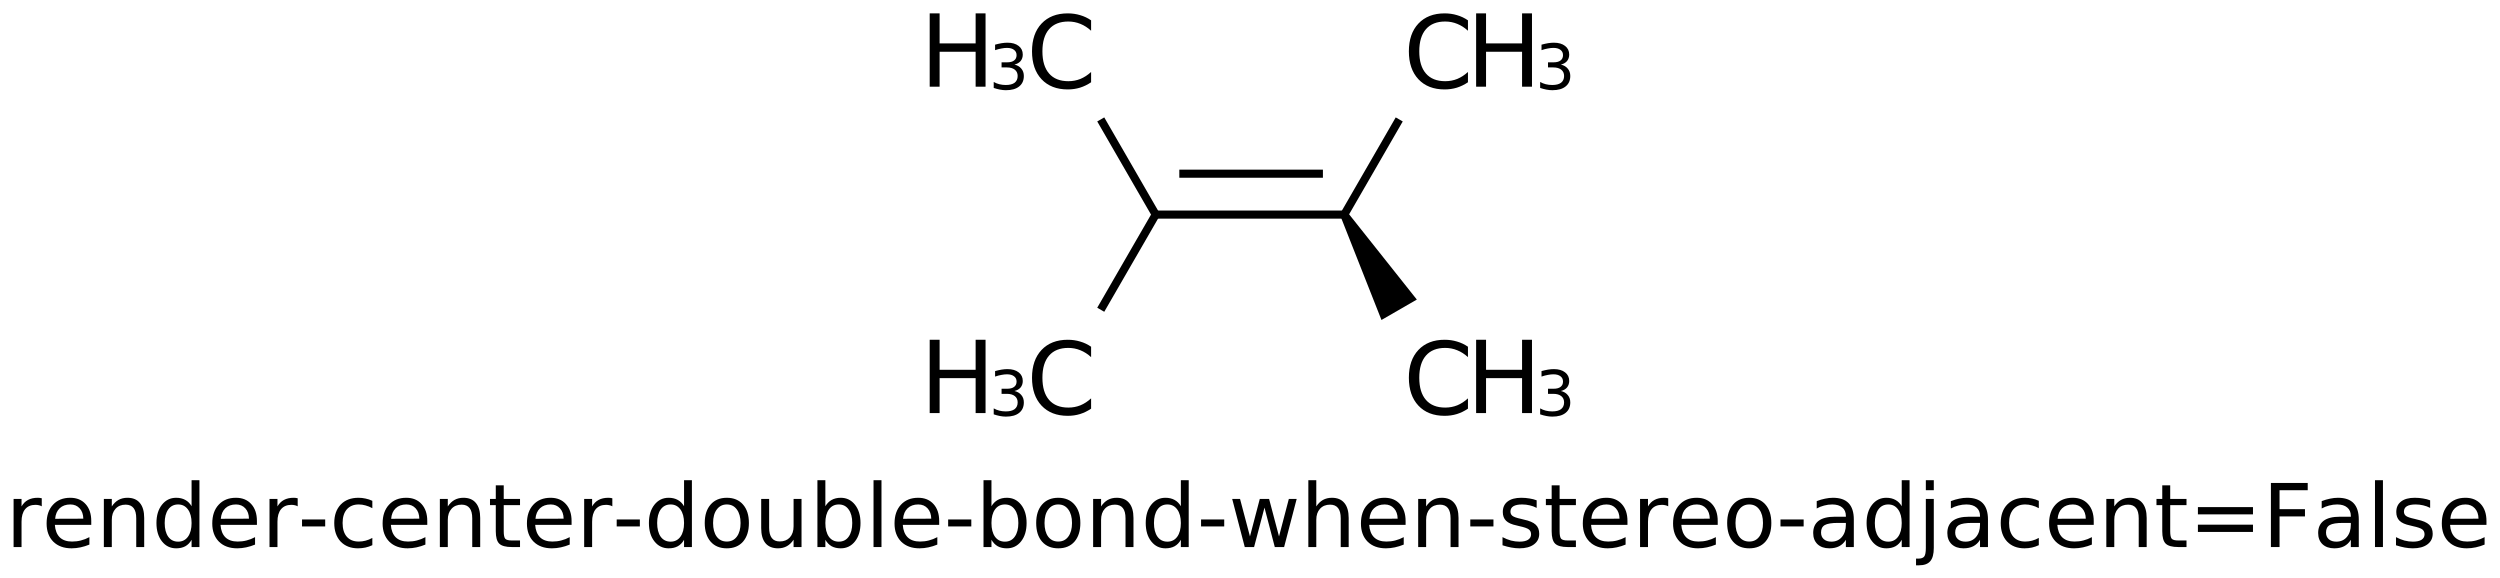
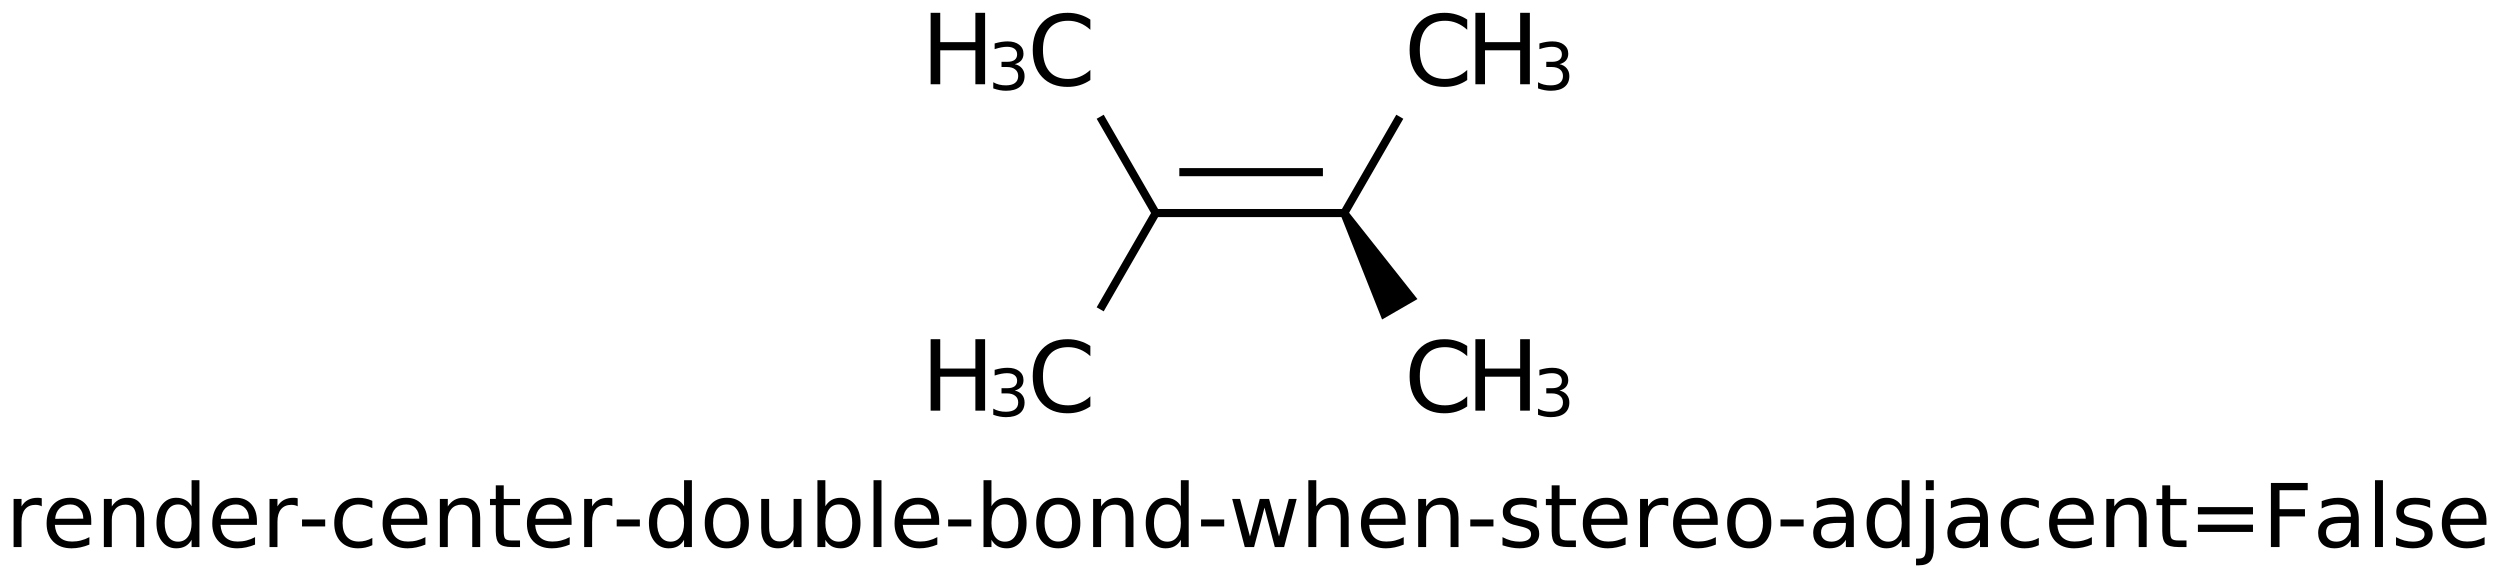
<svg xmlns="http://www.w3.org/2000/svg" xmlns:xlink="http://www.w3.org/1999/xlink" width="398pt" height="92pt" viewBox="0 0 398 92" version="1.1">
  <defs>
    <g>
      <symbol overflow="visible" id="glyph0-0">
-         <path style="stroke:none;" d="M 0.797 2.828 L 0.797 -11.281 L 8.797 -11.281 L 8.797 2.828 Z M 1.703 1.938 L 7.906 1.938 L 7.906 -10.391 L 1.703 -10.391 Z " />
+         <path style="stroke:none;" d="M 0.781 2.75 L 0.781 -11 L 8.578 -11 L 8.578 2.75 Z M 1.656 1.891 L 7.703 1.891 L 7.703 -10.125 L 1.656 -10.125 Z " />
      </symbol>
      <symbol overflow="visible" id="glyph0-1">
-         <path style="stroke:none;" d="M 10.312 -10.766 L 10.312 -9.109 C 9.781 -9.598 9.211 -9.961 8.609 -10.203 C 8.004 -10.453 7.363 -10.578 6.688 -10.578 C 5.352 -10.578 4.332 -10.172 3.625 -9.359 C 2.914 -8.547 2.562 -7.367 2.562 -5.828 C 2.562 -4.285 2.914 -3.109 3.625 -2.297 C 4.332 -1.484 5.352 -1.078 6.688 -1.078 C 7.363 -1.078 8.004 -1.195 8.609 -1.438 C 9.211 -1.688 9.781 -2.055 10.312 -2.547 L 10.312 -0.906 C 9.758 -0.531 9.172 -0.242 8.547 -0.047 C 7.93 0.141 7.281 0.234 6.594 0.234 C 4.832 0.234 3.441 -0.305 2.422 -1.391 C 1.41 -2.473 0.906 -3.953 0.906 -5.828 C 0.906 -7.703 1.41 -9.176 2.422 -10.25 C 3.441 -11.332 4.832 -11.875 6.594 -11.875 C 7.289 -11.875 7.945 -11.781 8.562 -11.594 C 9.188 -11.414 9.77 -11.141 10.312 -10.766 Z " />
+         <path style="stroke:none;" d="M 10.047 -10.5 L 10.047 -8.875 C 9.523 -9.352 8.969 -9.711 8.375 -9.953 C 7.789 -10.191 7.172 -10.312 6.516 -10.312 C 5.211 -10.312 4.219 -9.91 3.531 -9.109 C 2.844 -8.316 2.5 -7.172 2.5 -5.672 C 2.5 -4.172 2.844 -3.023 3.531 -2.234 C 4.219 -1.441 5.211 -1.047 6.516 -1.047 C 7.172 -1.047 7.789 -1.164 8.375 -1.406 C 8.969 -1.645 9.523 -2.004 10.047 -2.484 L 10.047 -0.875 C 9.504 -0.508 8.93 -0.234 8.328 -0.047 C 7.734 0.129 7.098 0.219 6.422 0.219 C 4.703 0.219 3.348 -0.305 2.359 -1.359 C 1.367 -2.41 0.875 -3.848 0.875 -5.672 C 0.875 -7.492 1.367 -8.93 2.359 -9.984 C 3.348 -11.047 4.703 -11.578 6.422 -11.578 C 7.109 -11.578 7.75 -11.484 8.344 -11.297 C 8.945 -11.117 9.516 -10.852 10.047 -10.5 Z " />
      </symbol>
      <symbol overflow="visible" id="glyph0-2">
-         <path style="stroke:none;" d="M 1.578 -11.672 L 3.156 -11.672 L 3.156 -6.891 L 8.891 -6.891 L 8.891 -11.672 L 10.469 -11.672 L 10.469 0 L 8.891 0 L 8.891 -5.562 L 3.156 -5.562 L 3.156 0 L 1.578 0 Z " />
+         <path style="stroke:none;" d="M 1.531 -11.375 L 3.062 -11.375 L 3.062 -6.703 L 8.656 -6.703 L 8.656 -11.375 L 10.203 -11.375 L 10.203 0 L 8.656 0 L 8.656 -5.406 L 3.062 -5.406 L 3.062 0 L 1.531 0 Z " />
      </symbol>
      <symbol overflow="visible" id="glyph1-0">
-         <path style="stroke:none;" d="M 0.5 1.766 L 0.5 -7.047 L 5.5 -7.047 L 5.5 1.766 Z M 1.062 1.219 L 4.938 1.219 L 4.938 -6.484 L 1.062 -6.484 Z " />
+         <path style="stroke:none;" d="M 0.516 1.844 L 0.516 -7.344 L 5.719 -7.344 L 5.719 1.844 Z M 1.109 1.266 L 5.141 1.266 L 5.141 -6.75 L 1.109 -6.75 Z " />
      </symbol>
      <symbol overflow="visible" id="glyph1-1">
-         <path style="stroke:none;" d="M 4.062 -3.938 C 4.531 -3.832 4.895 -3.617 5.156 -3.297 C 5.426 -2.984 5.562 -2.594 5.562 -2.125 C 5.562 -1.406 5.312 -0.848 4.812 -0.453 C 4.32 -0.055 3.617 0.141 2.703 0.141 C 2.398 0.141 2.086 0.109 1.766 0.047 C 1.441 -0.016 1.109 -0.102 0.766 -0.219 L 0.766 -1.172 C 1.035 -1.016 1.332 -0.895 1.656 -0.812 C 1.988 -0.727 2.332 -0.688 2.688 -0.688 C 3.301 -0.688 3.77 -0.805 4.094 -1.047 C 4.414 -1.297 4.578 -1.656 4.578 -2.125 C 4.578 -2.551 4.426 -2.883 4.125 -3.125 C 3.82 -3.363 3.406 -3.484 2.875 -3.484 L 2.016 -3.484 L 2.016 -4.297 L 2.906 -4.297 C 3.395 -4.297 3.766 -4.395 4.016 -4.594 C 4.273 -4.789 4.406 -5.07 4.406 -5.438 C 4.406 -5.801 4.27 -6.082 4 -6.281 C 3.738 -6.488 3.363 -6.594 2.875 -6.594 C 2.602 -6.594 2.312 -6.562 2 -6.5 C 1.688 -6.445 1.348 -6.359 0.984 -6.234 L 0.984 -7.109 C 1.359 -7.211 1.707 -7.289 2.031 -7.344 C 2.363 -7.395 2.672 -7.422 2.953 -7.422 C 3.703 -7.422 4.297 -7.25 4.734 -6.906 C 5.172 -6.57 5.391 -6.113 5.391 -5.531 C 5.391 -5.125 5.273 -4.781 5.047 -4.5 C 4.816 -4.227 4.488 -4.039 4.062 -3.938 Z " />
+         <path style="stroke:none;" d="M 4.219 -4.094 C 4.707 -3.988 5.086 -3.77 5.359 -3.438 C 5.641 -3.102 5.781 -2.691 5.781 -2.203 C 5.781 -1.453 5.523 -0.875 5.016 -0.469 C 4.504 -0.062 3.77 0.141 2.812 0.141 C 2.5 0.141 2.172 0.109 1.828 0.047 C 1.492 -0.016 1.148 -0.109 0.797 -0.234 L 0.797 -1.219 C 1.078 -1.051 1.383 -0.926 1.719 -0.844 C 2.062 -0.758 2.422 -0.719 2.797 -0.719 C 3.43 -0.719 3.914 -0.844 4.25 -1.094 C 4.594 -1.352 4.766 -1.723 4.766 -2.203 C 4.766 -2.648 4.609 -3 4.297 -3.25 C 3.984 -3.508 3.547 -3.641 2.984 -3.641 L 2.109 -3.641 L 2.109 -4.469 L 3.031 -4.469 C 3.531 -4.469 3.914 -4.566 4.188 -4.766 C 4.457 -4.973 4.594 -5.27 4.594 -5.656 C 4.594 -6.039 4.453 -6.336 4.172 -6.547 C 3.898 -6.754 3.504 -6.859 2.984 -6.859 C 2.703 -6.859 2.398 -6.828 2.078 -6.766 C 1.754 -6.703 1.398 -6.609 1.016 -6.484 L 1.016 -7.391 C 1.41 -7.504 1.773 -7.586 2.109 -7.641 C 2.453 -7.691 2.773 -7.719 3.078 -7.719 C 3.859 -7.719 4.473 -7.539 4.922 -7.188 C 5.379 -6.832 5.609 -6.352 5.609 -5.75 C 5.609 -5.332 5.488 -4.977 5.25 -4.688 C 5.008 -4.406 4.664 -4.207 4.219 -4.094 Z " />
      </symbol>
      <symbol overflow="visible" id="glyph2-0">
        <path style="stroke:none;" d="M 0.703 2.469 L 0.703 -9.875 L 7.703 -9.875 L 7.703 2.469 Z M 1.484 1.703 L 6.922 1.703 L 6.922 -9.078 L 1.484 -9.078 Z " />
      </symbol>
      <symbol overflow="visible" id="glyph2-1">
        <path style="stroke:none;" d="M 5.75 -6.484 C 5.613 -6.566 5.461 -6.625 5.297 -6.656 C 5.129 -6.695 4.945 -6.719 4.75 -6.719 C 4.031 -6.719 3.477 -6.484 3.094 -6.016 C 2.719 -5.555 2.531 -4.895 2.531 -4.031 L 2.531 0 L 1.266 0 L 1.266 -7.656 L 2.531 -7.656 L 2.531 -6.469 C 2.801 -6.938 3.145 -7.281 3.562 -7.5 C 3.988 -7.727 4.504 -7.844 5.109 -7.844 C 5.203 -7.844 5.301 -7.836 5.406 -7.828 C 5.508 -7.816 5.625 -7.797 5.75 -7.766 Z " />
      </symbol>
      <symbol overflow="visible" id="glyph2-2">
        <path style="stroke:none;" d="M 7.875 -4.141 L 7.875 -3.531 L 2.078 -3.531 C 2.141 -2.664 2.398 -2.004 2.859 -1.547 C 3.328 -1.098 3.977 -0.875 4.812 -0.875 C 5.301 -0.875 5.77 -0.93 6.219 -1.047 C 6.676 -1.16 7.129 -1.336 7.578 -1.578 L 7.578 -0.391 C 7.117 -0.203 6.648 -0.055 6.172 0.047 C 5.703 0.148 5.227 0.203 4.75 0.203 C 3.52 0.203 2.547 -0.148 1.828 -0.859 C 1.117 -1.578 0.766 -2.539 0.766 -3.75 C 0.766 -5.008 1.102 -6.004 1.781 -6.734 C 2.457 -7.473 3.375 -7.844 4.531 -7.844 C 5.562 -7.844 6.375 -7.508 6.969 -6.844 C 7.57 -6.188 7.875 -5.285 7.875 -4.141 Z M 6.609 -4.516 C 6.598 -5.203 6.406 -5.75 6.031 -6.156 C 5.656 -6.57 5.16 -6.781 4.547 -6.781 C 3.836 -6.781 3.27 -6.578 2.844 -6.172 C 2.426 -5.773 2.188 -5.219 2.125 -4.5 Z " />
      </symbol>
      <symbol overflow="visible" id="glyph2-3">
        <path style="stroke:none;" d="M 7.688 -4.625 L 7.688 0 L 6.422 0 L 6.422 -4.578 C 6.422 -5.305 6.281 -5.848 6 -6.203 C 5.719 -6.566 5.297 -6.75 4.734 -6.75 C 4.055 -6.75 3.52 -6.531 3.125 -6.094 C 2.727 -5.664 2.531 -5.078 2.531 -4.328 L 2.531 0 L 1.266 0 L 1.266 -7.656 L 2.531 -7.656 L 2.531 -6.469 C 2.832 -6.926 3.188 -7.27 3.594 -7.5 C 4.008 -7.727 4.484 -7.844 5.016 -7.844 C 5.891 -7.844 6.551 -7.566 7 -7.016 C 7.457 -6.473 7.688 -5.676 7.688 -4.625 Z " />
      </symbol>
      <symbol overflow="visible" id="glyph2-4">
        <path style="stroke:none;" d="M 6.359 -6.5 L 6.359 -10.641 L 7.609 -10.641 L 7.609 0 L 6.359 0 L 6.359 -1.156 C 6.098 -0.695 5.766 -0.352 5.359 -0.125 C 4.953 0.094 4.469 0.203 3.906 0.203 C 2.977 0.203 2.223 -0.164 1.641 -0.906 C 1.055 -1.645 0.766 -2.617 0.766 -3.828 C 0.766 -5.023 1.055 -5.992 1.641 -6.734 C 2.223 -7.473 2.977 -7.844 3.906 -7.844 C 4.469 -7.844 4.953 -7.727 5.359 -7.5 C 5.766 -7.281 6.098 -6.945 6.359 -6.5 Z M 2.078 -3.828 C 2.078 -2.898 2.266 -2.172 2.641 -1.641 C 3.023 -1.117 3.551 -0.859 4.219 -0.859 C 4.875 -0.859 5.395 -1.117 5.781 -1.641 C 6.164 -2.172 6.359 -2.898 6.359 -3.828 C 6.359 -4.742 6.164 -5.461 5.781 -5.984 C 5.395 -6.516 4.875 -6.781 4.219 -6.781 C 3.551 -6.781 3.023 -6.516 2.641 -5.984 C 2.266 -5.461 2.078 -4.742 2.078 -3.828 Z " />
      </symbol>
      <symbol overflow="visible" id="glyph2-5">
        <path style="stroke:none;" d="M 0.688 -4.391 L 4.375 -4.391 L 4.375 -3.281 L 0.688 -3.281 Z " />
      </symbol>
      <symbol overflow="visible" id="glyph2-6">
        <path style="stroke:none;" d="M 6.828 -7.359 L 6.828 -6.188 C 6.473 -6.383 6.113 -6.531 5.75 -6.625 C 5.395 -6.727 5.035 -6.781 4.672 -6.781 C 3.859 -6.781 3.223 -6.52 2.766 -6 C 2.316 -5.477 2.094 -4.754 2.094 -3.828 C 2.094 -2.891 2.316 -2.16 2.766 -1.641 C 3.223 -1.129 3.859 -0.875 4.672 -0.875 C 5.035 -0.875 5.395 -0.922 5.75 -1.016 C 6.113 -1.109 6.473 -1.254 6.828 -1.453 L 6.828 -0.297 C 6.473 -0.129 6.109 -0.004 5.734 0.078 C 5.359 0.16 4.961 0.203 4.547 0.203 C 3.391 0.203 2.469 -0.156 1.781 -0.875 C 1.102 -1.602 0.766 -2.586 0.766 -3.828 C 0.766 -5.066 1.109 -6.047 1.797 -6.766 C 2.484 -7.484 3.426 -7.844 4.625 -7.844 C 5.008 -7.844 5.383 -7.801 5.75 -7.719 C 6.125 -7.645 6.484 -7.523 6.828 -7.359 Z " />
      </symbol>
      <symbol overflow="visible" id="glyph2-7">
        <path style="stroke:none;" d="M 2.562 -9.828 L 2.562 -7.656 L 5.156 -7.656 L 5.156 -6.672 L 2.562 -6.672 L 2.562 -2.516 C 2.562 -1.898 2.645 -1.5 2.812 -1.312 C 2.988 -1.133 3.336 -1.047 3.859 -1.047 L 5.156 -1.047 L 5.156 0 L 3.859 0 C 2.891 0 2.219 -0.18 1.844 -0.547 C 1.477 -0.91 1.297 -1.566 1.297 -2.516 L 1.297 -6.672 L 0.375 -6.672 L 0.375 -7.656 L 1.297 -7.656 L 1.297 -9.828 Z " />
      </symbol>
      <symbol overflow="visible" id="glyph2-8">
        <path style="stroke:none;" d="M 4.281 -6.781 C 3.613 -6.781 3.082 -6.516 2.688 -5.984 C 2.289 -5.461 2.094 -4.742 2.094 -3.828 C 2.094 -2.91 2.285 -2.188 2.672 -1.656 C 3.066 -1.133 3.602 -0.875 4.281 -0.875 C 4.957 -0.875 5.488 -1.133 5.875 -1.656 C 6.27 -2.188 6.469 -2.91 6.469 -3.828 C 6.469 -4.734 6.27 -5.453 5.875 -5.984 C 5.488 -6.516 4.957 -6.781 4.281 -6.781 Z M 4.281 -7.844 C 5.375 -7.844 6.234 -7.484 6.859 -6.766 C 7.484 -6.055 7.797 -5.078 7.797 -3.828 C 7.797 -2.566 7.484 -1.578 6.859 -0.859 C 6.234 -0.148 5.375 0.203 4.281 0.203 C 3.188 0.203 2.328 -0.148 1.703 -0.859 C 1.078 -1.578 0.766 -2.566 0.766 -3.828 C 0.766 -5.078 1.078 -6.055 1.703 -6.766 C 2.328 -7.484 3.188 -7.844 4.281 -7.844 Z " />
      </symbol>
      <symbol overflow="visible" id="glyph2-9">
        <path style="stroke:none;" d="M 1.188 -3.016 L 1.188 -7.656 L 2.453 -7.656 L 2.453 -3.062 C 2.453 -2.344 2.594 -1.801 2.875 -1.438 C 3.156 -1.07 3.578 -0.891 4.141 -0.891 C 4.816 -0.891 5.352 -1.102 5.75 -1.531 C 6.145 -1.969 6.344 -2.562 6.344 -3.312 L 6.344 -7.656 L 7.609 -7.656 L 7.609 0 L 6.344 0 L 6.344 -1.172 C 6.039 -0.711 5.688 -0.367 5.281 -0.141 C 4.875 0.086 4.406 0.203 3.875 0.203 C 3 0.203 2.332 -0.066 1.875 -0.609 C 1.414 -1.16 1.188 -1.961 1.188 -3.016 Z M 4.359 -7.844 Z " />
      </symbol>
      <symbol overflow="visible" id="glyph2-10">
        <path style="stroke:none;" d="M 6.812 -3.828 C 6.812 -4.742 6.617 -5.461 6.234 -5.984 C 5.859 -6.516 5.336 -6.781 4.672 -6.781 C 4.004 -6.781 3.477 -6.516 3.094 -5.984 C 2.719 -5.461 2.531 -4.742 2.531 -3.828 C 2.531 -2.898 2.719 -2.172 3.094 -1.641 C 3.477 -1.117 4.004 -0.859 4.672 -0.859 C 5.336 -0.859 5.859 -1.117 6.234 -1.641 C 6.617 -2.172 6.812 -2.898 6.812 -3.828 Z M 2.531 -6.5 C 2.801 -6.945 3.133 -7.281 3.531 -7.5 C 3.938 -7.727 4.422 -7.844 4.984 -7.844 C 5.91 -7.844 6.664 -7.473 7.25 -6.734 C 7.832 -5.992 8.125 -5.023 8.125 -3.828 C 8.125 -2.617 7.832 -1.645 7.25 -0.906 C 6.664 -0.164 5.91 0.203 4.984 0.203 C 4.422 0.203 3.938 0.094 3.531 -0.125 C 3.133 -0.352 2.801 -0.695 2.531 -1.156 L 2.531 0 L 1.266 0 L 1.266 -10.641 L 2.531 -10.641 Z " />
      </symbol>
      <symbol overflow="visible" id="glyph2-11">
        <path style="stroke:none;" d="M 1.312 -10.641 L 2.578 -10.641 L 2.578 0 L 1.312 0 Z " />
      </symbol>
      <symbol overflow="visible" id="glyph2-12">
        <path style="stroke:none;" d="M 0.594 -7.656 L 1.844 -7.656 L 3.422 -1.688 L 4.984 -7.656 L 6.469 -7.656 L 8.047 -1.688 L 9.609 -7.656 L 10.859 -7.656 L 8.859 0 L 7.375 0 L 5.734 -6.281 L 4.078 0 L 2.594 0 Z " />
      </symbol>
      <symbol overflow="visible" id="glyph2-13">
        <path style="stroke:none;" d="M 7.688 -4.625 L 7.688 0 L 6.422 0 L 6.422 -4.578 C 6.422 -5.305 6.281 -5.848 6 -6.203 C 5.719 -6.566 5.297 -6.75 4.734 -6.75 C 4.055 -6.75 3.52 -6.531 3.125 -6.094 C 2.727 -5.664 2.531 -5.078 2.531 -4.328 L 2.531 0 L 1.266 0 L 1.266 -10.641 L 2.531 -10.641 L 2.531 -6.469 C 2.832 -6.926 3.188 -7.27 3.594 -7.5 C 4.008 -7.727 4.484 -7.844 5.016 -7.844 C 5.891 -7.844 6.551 -7.566 7 -7.016 C 7.457 -6.473 7.688 -5.676 7.688 -4.625 Z " />
      </symbol>
      <symbol overflow="visible" id="glyph2-14">
        <path style="stroke:none;" d="M 6.203 -7.438 L 6.203 -6.234 C 5.848 -6.422 5.477 -6.555 5.094 -6.641 C 4.707 -6.734 4.312 -6.781 3.906 -6.781 C 3.281 -6.781 2.812 -6.688 2.5 -6.5 C 2.188 -6.312 2.031 -6.023 2.031 -5.641 C 2.031 -5.348 2.141 -5.117 2.359 -4.953 C 2.586 -4.785 3.039 -4.629 3.719 -4.484 L 4.141 -4.375 C 5.035 -4.188 5.672 -3.914 6.047 -3.562 C 6.422 -3.219 6.609 -2.734 6.609 -2.109 C 6.609 -1.398 6.328 -0.836 5.766 -0.422 C 5.203 -0.004 4.43 0.203 3.453 0.203 C 3.035 0.203 2.602 0.16 2.156 0.078 C 1.719 -0.004 1.254 -0.125 0.766 -0.281 L 0.766 -1.578 C 1.223 -1.336 1.676 -1.156 2.125 -1.031 C 2.582 -0.914 3.031 -0.859 3.469 -0.859 C 4.062 -0.859 4.516 -0.957 4.828 -1.156 C 5.148 -1.363 5.312 -1.648 5.312 -2.016 C 5.312 -2.359 5.195 -2.617 4.969 -2.797 C 4.738 -2.984 4.234 -3.16 3.453 -3.328 L 3.016 -3.438 C 2.242 -3.594 1.68 -3.844 1.328 -4.188 C 0.984 -4.531 0.812 -4.992 0.812 -5.578 C 0.812 -6.305 1.066 -6.863 1.578 -7.25 C 2.086 -7.645 2.812 -7.844 3.75 -7.844 C 4.219 -7.844 4.656 -7.805 5.062 -7.734 C 5.477 -7.672 5.859 -7.57 6.203 -7.438 Z " />
      </symbol>
      <symbol overflow="visible" id="glyph2-15">
        <path style="stroke:none;" d="M 4.797 -3.844 C 3.785 -3.844 3.082 -3.727 2.688 -3.5 C 2.289 -3.27 2.094 -2.875 2.094 -2.312 C 2.094 -1.863 2.238 -1.508 2.531 -1.25 C 2.832 -0.988 3.234 -0.859 3.734 -0.859 C 4.43 -0.859 4.988 -1.102 5.406 -1.594 C 5.832 -2.094 6.047 -2.75 6.047 -3.562 L 6.047 -3.844 Z M 7.312 -4.375 L 7.312 0 L 6.047 0 L 6.047 -1.156 C 5.766 -0.695 5.406 -0.352 4.969 -0.125 C 4.539 0.094 4.02 0.203 3.406 0.203 C 2.625 0.203 2 -0.016 1.531 -0.453 C 1.07 -0.898 0.844 -1.492 0.844 -2.234 C 0.844 -3.086 1.129 -3.734 1.703 -4.172 C 2.285 -4.609 3.145 -4.828 4.281 -4.828 L 6.047 -4.828 L 6.047 -4.953 C 6.047 -5.535 5.852 -5.984 5.469 -6.297 C 5.094 -6.617 4.562 -6.781 3.875 -6.781 C 3.438 -6.781 3.008 -6.723 2.594 -6.609 C 2.176 -6.504 1.781 -6.348 1.406 -6.141 L 1.406 -7.312 C 1.863 -7.488 2.305 -7.617 2.734 -7.703 C 3.172 -7.797 3.594 -7.844 4 -7.844 C 5.113 -7.844 5.941 -7.555 6.484 -6.984 C 7.035 -6.41 7.312 -5.539 7.312 -4.375 Z " />
      </symbol>
      <symbol overflow="visible" id="glyph2-16">
        <path style="stroke:none;" d="M 1.312 -7.656 L 2.578 -7.656 L 2.578 0.141 C 2.578 1.109 2.391 1.812 2.016 2.25 C 1.648 2.688 1.051 2.906 0.219 2.906 L -0.25 2.906 L -0.25 1.844 L 0.078 1.844 C 0.555 1.844 0.879 1.734 1.047 1.516 C 1.223 1.297 1.312 0.836 1.312 0.141 Z M 1.312 -10.641 L 2.578 -10.641 L 2.578 -9.047 L 1.312 -9.047 Z " />
      </symbol>
      <symbol overflow="visible" id="glyph2-17">
        <path style="stroke:none;" d="M 1.484 -6.359 L 10.25 -6.359 L 10.25 -5.203 L 1.484 -5.203 Z M 1.484 -3.562 L 10.25 -3.562 L 10.25 -2.406 L 1.484 -2.406 Z " />
      </symbol>
      <symbol overflow="visible" id="glyph2-18">
        <path style="stroke:none;" d="M 1.375 -10.203 L 7.234 -10.203 L 7.234 -9.047 L 2.75 -9.047 L 2.75 -6.031 L 6.797 -6.031 L 6.797 -4.875 L 2.75 -4.875 L 2.75 0 L 1.375 0 Z " />
      </symbol>
    </g>
  </defs>
  <g id="surface2809">
    <g style="fill:rgb(0%,0%,0%);fill-opacity:1;">
-       <use xlink:href="#glyph0-1" x="223.387" y="14.004" />
+       <use xlink:href="#glyph0-1" x="223.535" y="13.617" />
    </g>
    <g style="fill:rgb(0%,0%,0%);fill-opacity:1;">
-       <use xlink:href="#glyph0-2" x="233.422" y="13.801" />
+       <use xlink:href="#glyph0-2" x="233.352" y="13.414" />
    </g>
    <g style="fill:rgb(0%,0%,0%);fill-opacity:1;">
-       <use xlink:href="#glyph1-1" x="244.426" y="14.219" />
+       <use xlink:href="#glyph1-1" x="244.059" y="14.309" />
    </g>
    <g style="fill:rgb(0%,0%,0%);fill-opacity:1;">
-       <use xlink:href="#glyph0-1" x="163.391" y="65.965" />
+       <use xlink:href="#glyph0-1" x="163.539" y="65.578" />
    </g>
    <g style="fill:rgb(0%,0%,0%);fill-opacity:1;">
-       <use xlink:href="#glyph0-2" x="146.43" y="65.762" />
+       <use xlink:href="#glyph0-2" x="146.625" y="65.375" />
    </g>
    <g style="fill:rgb(0%,0%,0%);fill-opacity:1;">
-       <use xlink:href="#glyph1-1" x="157.434" y="66.184" />
+       <use xlink:href="#glyph1-1" x="157.332" y="66.27" />
    </g>
    <g style="fill:rgb(0%,0%,0%);fill-opacity:1;">
-       <use xlink:href="#glyph0-1" x="163.391" y="14.004" />
+       <use xlink:href="#glyph0-1" x="163.539" y="13.617" />
    </g>
    <g style="fill:rgb(0%,0%,0%);fill-opacity:1;">
-       <use xlink:href="#glyph0-2" x="146.43" y="13.801" />
+       <use xlink:href="#glyph0-2" x="146.625" y="13.414" />
    </g>
    <g style="fill:rgb(0%,0%,0%);fill-opacity:1;">
-       <use xlink:href="#glyph1-1" x="157.434" y="14.219" />
+       <use xlink:href="#glyph1-1" x="157.332" y="14.309" />
    </g>
    <g style="fill:rgb(0%,0%,0%);fill-opacity:1;">
-       <use xlink:href="#glyph0-1" x="223.387" y="65.965" />
+       <use xlink:href="#glyph0-1" x="223.535" y="65.578" />
    </g>
    <g style="fill:rgb(0%,0%,0%);fill-opacity:1;">
-       <use xlink:href="#glyph0-2" x="233.422" y="65.762" />
+       <use xlink:href="#glyph0-2" x="233.352" y="65.375" />
    </g>
    <g style="fill:rgb(0%,0%,0%);fill-opacity:1;">
-       <use xlink:href="#glyph1-1" x="244.426" y="66.184" />
+       <use xlink:href="#glyph1-1" x="244.059" y="66.27" />
    </g>
-     <path style="fill:none;stroke-width:0.043;stroke-linecap:butt;stroke-linejoin:miter;stroke:rgb(0%,0%,0%);stroke-opacity:1;stroke-miterlimit:10;" d="M 1.512 0.866 L 0.5 0.866 " transform="matrix(30,0,0,30,168.998,8.182552)" />
-     <path style="fill:none;stroke-width:0.043;stroke-linecap:butt;stroke-linejoin:miter;stroke:rgb(0%,0%,0%);stroke-opacity:1;stroke-miterlimit:10;" d="M 1.387 0.649 L 0.625 0.649 " transform="matrix(30,0,0,30,168.998,8.182552)" />
-     <path style="fill:none;stroke-width:0.043;stroke-linecap:butt;stroke-linejoin:miter;stroke:rgb(0%,0%,0%);stroke-opacity:1;stroke-miterlimit:10;" d="M 1.494 0.877 L 1.792 0.361 " transform="matrix(30,0,0,30,168.998,8.182552)" />
-     <path style="fill:none;stroke-width:0.043;stroke-linecap:butt;stroke-linejoin:miter;stroke:rgb(0%,0%,0%);stroke-opacity:1;stroke-miterlimit:10;" d="M 0.506 0.855 L 0.208 1.371 " transform="matrix(30,0,0,30,168.998,8.182552)" />
-     <path style="fill:none;stroke-width:0.043;stroke-linecap:butt;stroke-linejoin:miter;stroke:rgb(0%,0%,0%);stroke-opacity:1;stroke-miterlimit:10;" d="M 0.506 0.877 L 0.208 0.361 " transform="matrix(30,0,0,30,168.998,8.182552)" />
-     <path style=" stroke:none;fill-rule:nonzero;fill:rgb(0%,0%,0%);fill-opacity:1;" d="M 213.434 34.488 L 219.93 50.941 L 225.559 47.691 L 214.559 33.84 " />
+     <path style="fill:none;stroke-width:0.043;stroke-linecap:butt;stroke-linejoin:miter;stroke:rgb(0%,0%,0%);stroke-opacity:1;stroke-miterlimit:10;" d="M 1.512 0.866 L 0.5 0.866 " transform="matrix(30,0,0,30,168.998,7.936458)" />
+     <path style="fill:none;stroke-width:0.043;stroke-linecap:butt;stroke-linejoin:miter;stroke:rgb(0%,0%,0%);stroke-opacity:1;stroke-miterlimit:10;" d="M 1.387 0.649 L 0.625 0.649 " transform="matrix(30,0,0,30,168.998,7.936458)" />
+     <path style="fill:none;stroke-width:0.043;stroke-linecap:butt;stroke-linejoin:miter;stroke:rgb(0%,0%,0%);stroke-opacity:1;stroke-miterlimit:10;" d="M 1.494 0.877 L 1.795 0.355 " transform="matrix(30,0,0,30,168.998,7.936458)" />
+     <path style="fill:none;stroke-width:0.043;stroke-linecap:butt;stroke-linejoin:miter;stroke:rgb(0%,0%,0%);stroke-opacity:1;stroke-miterlimit:10;" d="M 0.506 0.855 L 0.205 1.377 " transform="matrix(30,0,0,30,168.998,7.936458)" />
+     <path style="fill:none;stroke-width:0.043;stroke-linecap:butt;stroke-linejoin:miter;stroke:rgb(0%,0%,0%);stroke-opacity:1;stroke-miterlimit:10;" d="M 0.506 0.877 L 0.205 0.355 " transform="matrix(30,0,0,30,168.998,7.936458)" />
+     <path style=" stroke:none;fill-rule:nonzero;fill:rgb(0%,0%,0%);fill-opacity:1;" d="M 213.434 34.242 L 220.027 50.863 L 225.656 47.613 L 214.559 33.594 " />
    <g style="fill:rgb(0%,0%,0%);fill-opacity:1;">
      <use xlink:href="#glyph2-1" x="0.898" y="87.09" />
      <use xlink:href="#glyph2-2" x="6.654" y="87.09" />
      <use xlink:href="#glyph2-3" x="15.268" y="87.09" />
      <use xlink:href="#glyph2-4" x="24.141" y="87.09" />
      <use xlink:href="#glyph2-2" x="33.027" y="87.09" />
      <use xlink:href="#glyph2-1" x="41.641" y="87.09" />
      <use xlink:href="#glyph2-5" x="47.396" y="87.09" />
      <use xlink:href="#glyph2-6" x="52.448" y="87.09" />
      <use xlink:href="#glyph2-2" x="60.146" y="87.09" />
      <use xlink:href="#glyph2-3" x="68.759" y="87.09" />
      <use xlink:href="#glyph2-7" x="77.632" y="87.09" />
      <use xlink:href="#glyph2-2" x="83.121" y="87.09" />
      <use xlink:href="#glyph2-1" x="91.734" y="87.09" />
      <use xlink:href="#glyph2-5" x="97.49" y="87.09" />
      <use xlink:href="#glyph2-4" x="102.542" y="87.09" />
      <use xlink:href="#glyph2-8" x="111.429" y="87.09" />
      <use xlink:href="#glyph2-9" x="119.994" y="87.09" />
      <use xlink:href="#glyph2-10" x="128.867" y="87.09" />
      <use xlink:href="#glyph2-11" x="137.754" y="87.09" />
      <use xlink:href="#glyph2-2" x="141.644" y="87.09" />
      <use xlink:href="#glyph2-5" x="150.257" y="87.09" />
      <use xlink:href="#glyph2-10" x="155.309" y="87.09" />
      <use xlink:href="#glyph2-8" x="164.195" y="87.09" />
      <use xlink:href="#glyph2-3" x="172.761" y="87.09" />
      <use xlink:href="#glyph2-4" x="181.634" y="87.09" />
      <use xlink:href="#glyph2-5" x="190.521" y="87.09" />
      <use xlink:href="#glyph2-12" x="195.572" y="87.09" />
      <use xlink:href="#glyph2-13" x="207.022" y="87.09" />
      <use xlink:href="#glyph2-2" x="215.896" y="87.09" />
      <use xlink:href="#glyph2-3" x="224.509" y="87.09" />
      <use xlink:href="#glyph2-5" x="233.382" y="87.09" />
      <use xlink:href="#glyph2-14" x="238.434" y="87.09" />
      <use xlink:href="#glyph2-7" x="245.728" y="87.09" />
      <use xlink:href="#glyph2-2" x="251.217" y="87.09" />
      <use xlink:href="#glyph2-1" x="259.83" y="87.09" />
      <use xlink:href="#glyph2-2" x="265.586" y="87.09" />
      <use xlink:href="#glyph2-8" x="274.199" y="87.09" />
      <use xlink:href="#glyph2-5" x="282.765" y="87.09" />
      <use xlink:href="#glyph2-15" x="287.816" y="87.09" />
      <use xlink:href="#glyph2-4" x="296.396" y="87.09" />
      <use xlink:href="#glyph2-16" x="305.282" y="87.09" />
      <use xlink:href="#glyph2-15" x="309.172" y="87.09" />
      <use xlink:href="#glyph2-6" x="317.751" y="87.09" />
      <use xlink:href="#glyph2-2" x="325.448" y="87.09" />
      <use xlink:href="#glyph2-3" x="334.062" y="87.09" />
      <use xlink:href="#glyph2-7" x="342.935" y="87.09" />
      <use xlink:href="#glyph2-17" x="348.424" y="87.09" />
      <use xlink:href="#glyph2-18" x="360.154" y="87.09" />
      <use xlink:href="#glyph2-15" x="368.207" y="87.09" />
      <use xlink:href="#glyph2-11" x="376.786" y="87.09" />
      <use xlink:href="#glyph2-14" x="380.676" y="87.09" />
      <use xlink:href="#glyph2-2" x="387.97" y="87.09" />
    </g>
  </g>
</svg>
